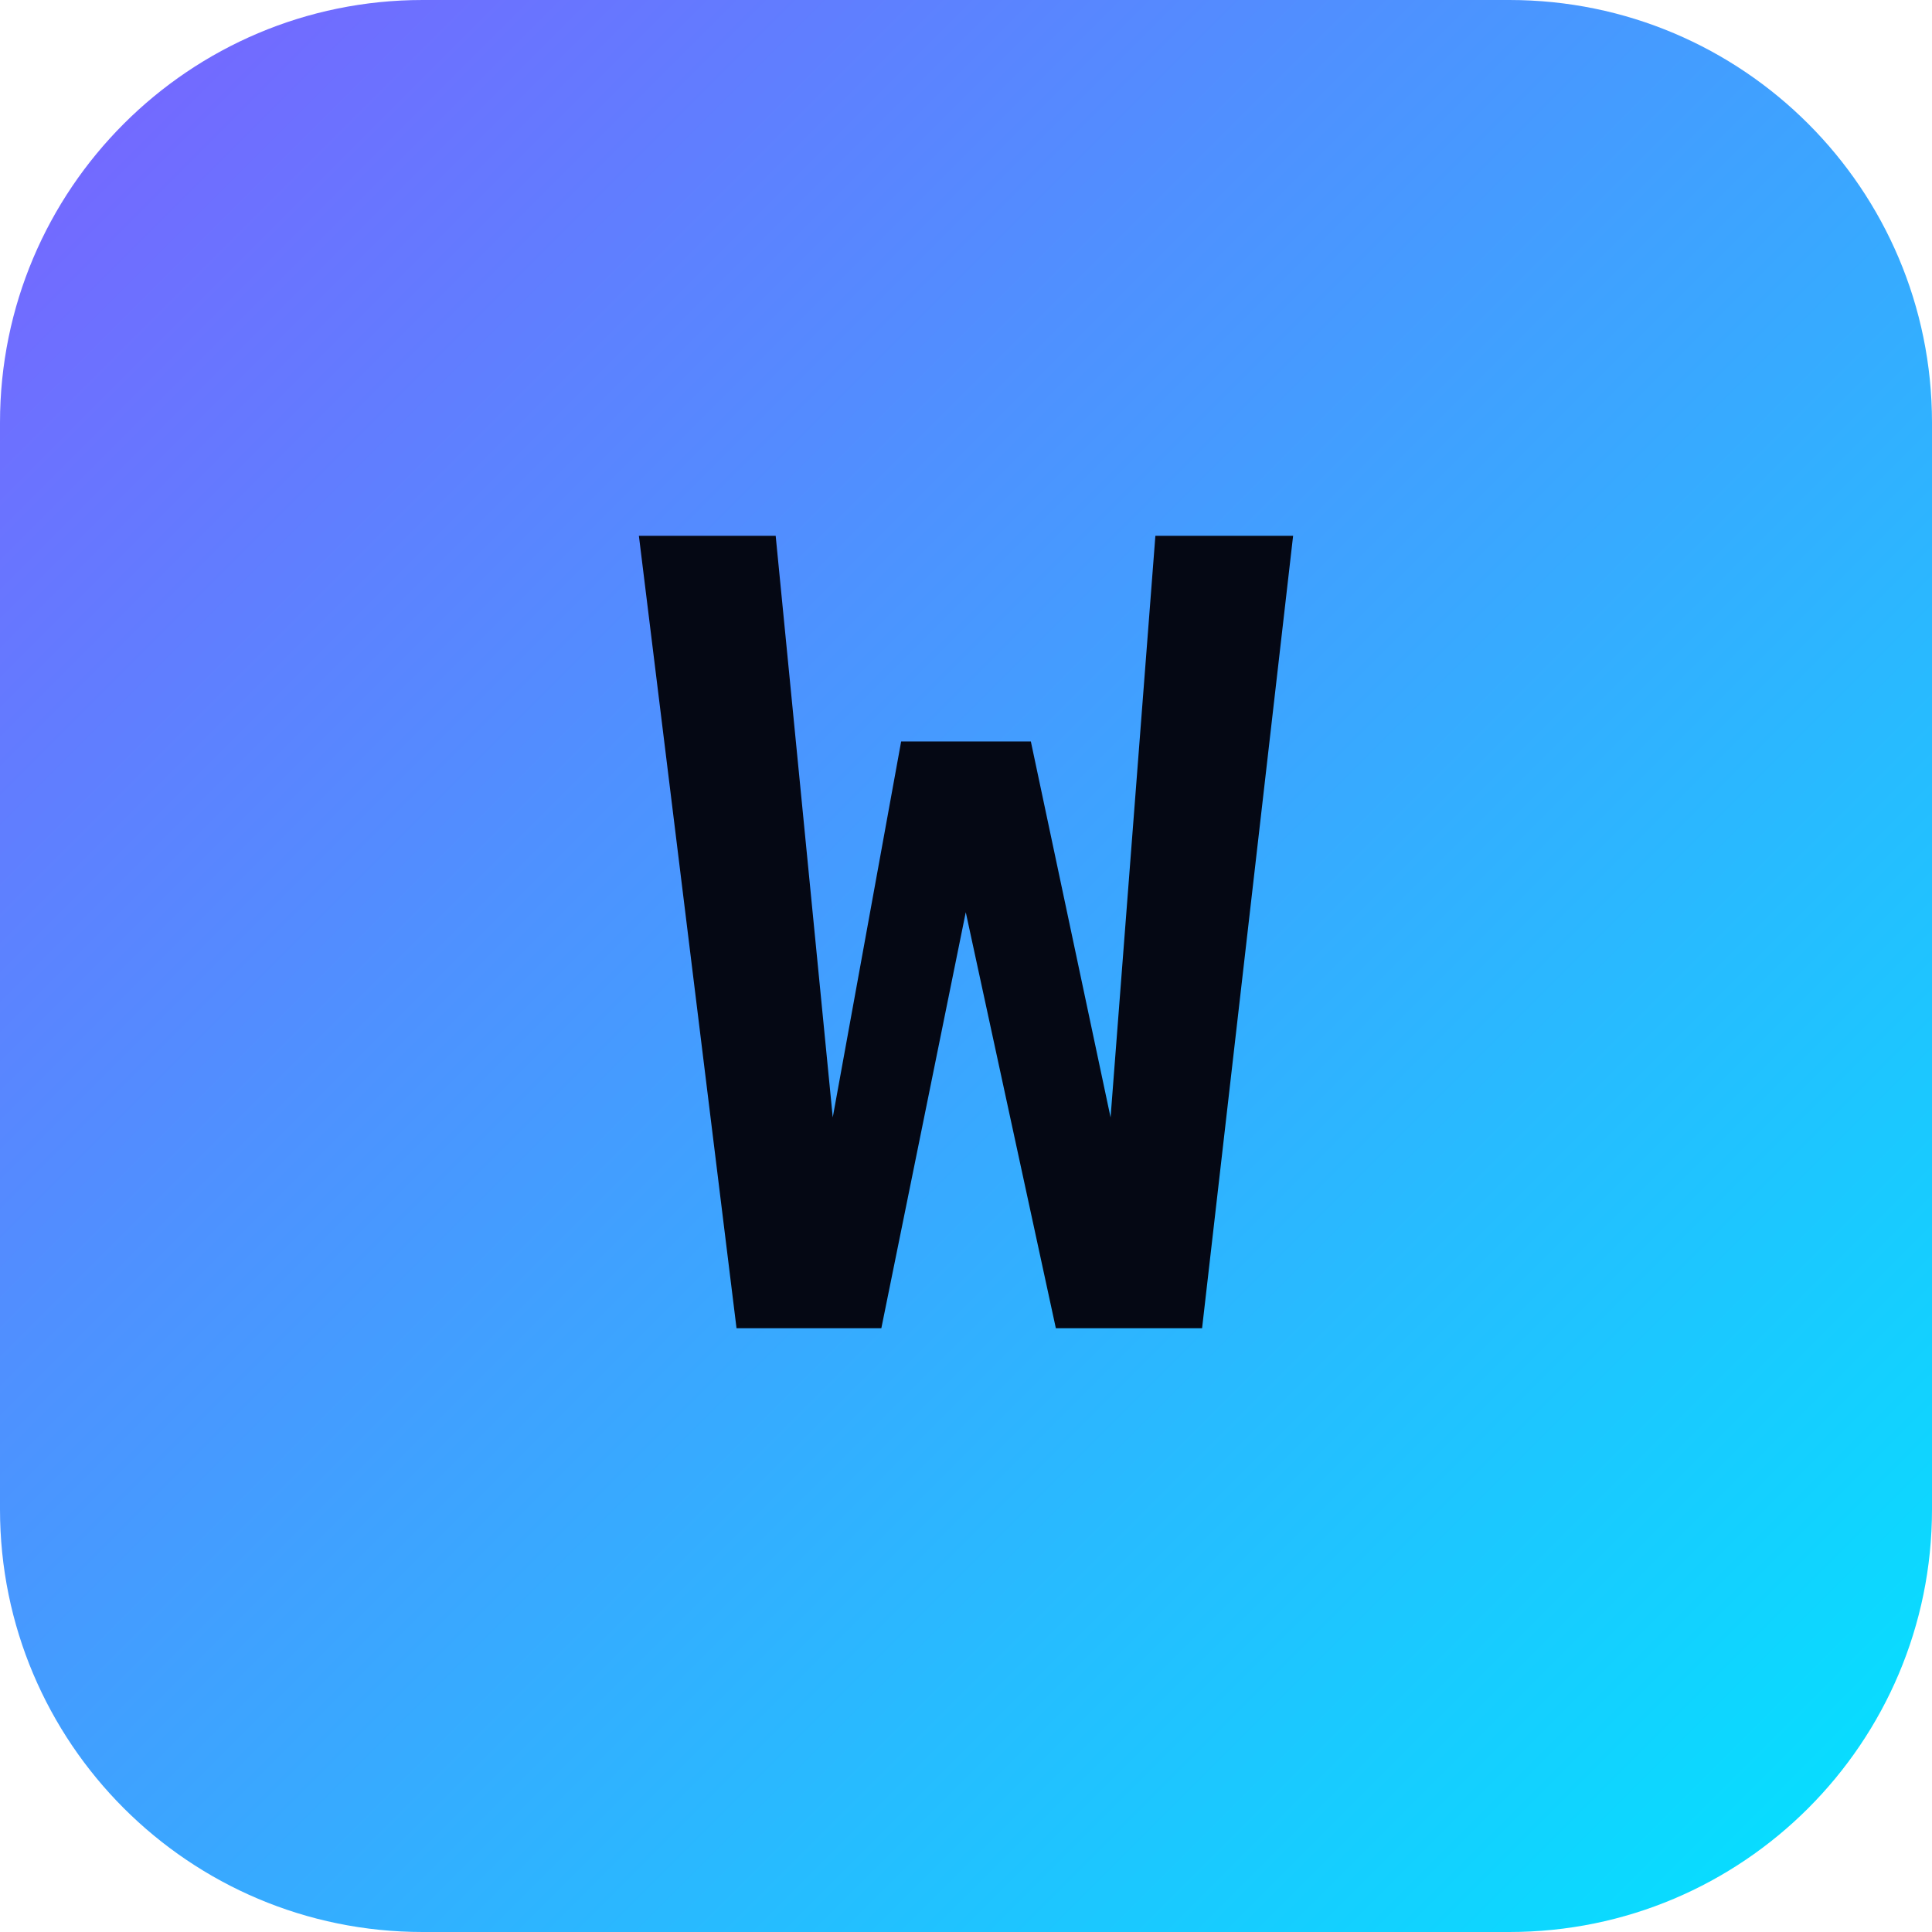
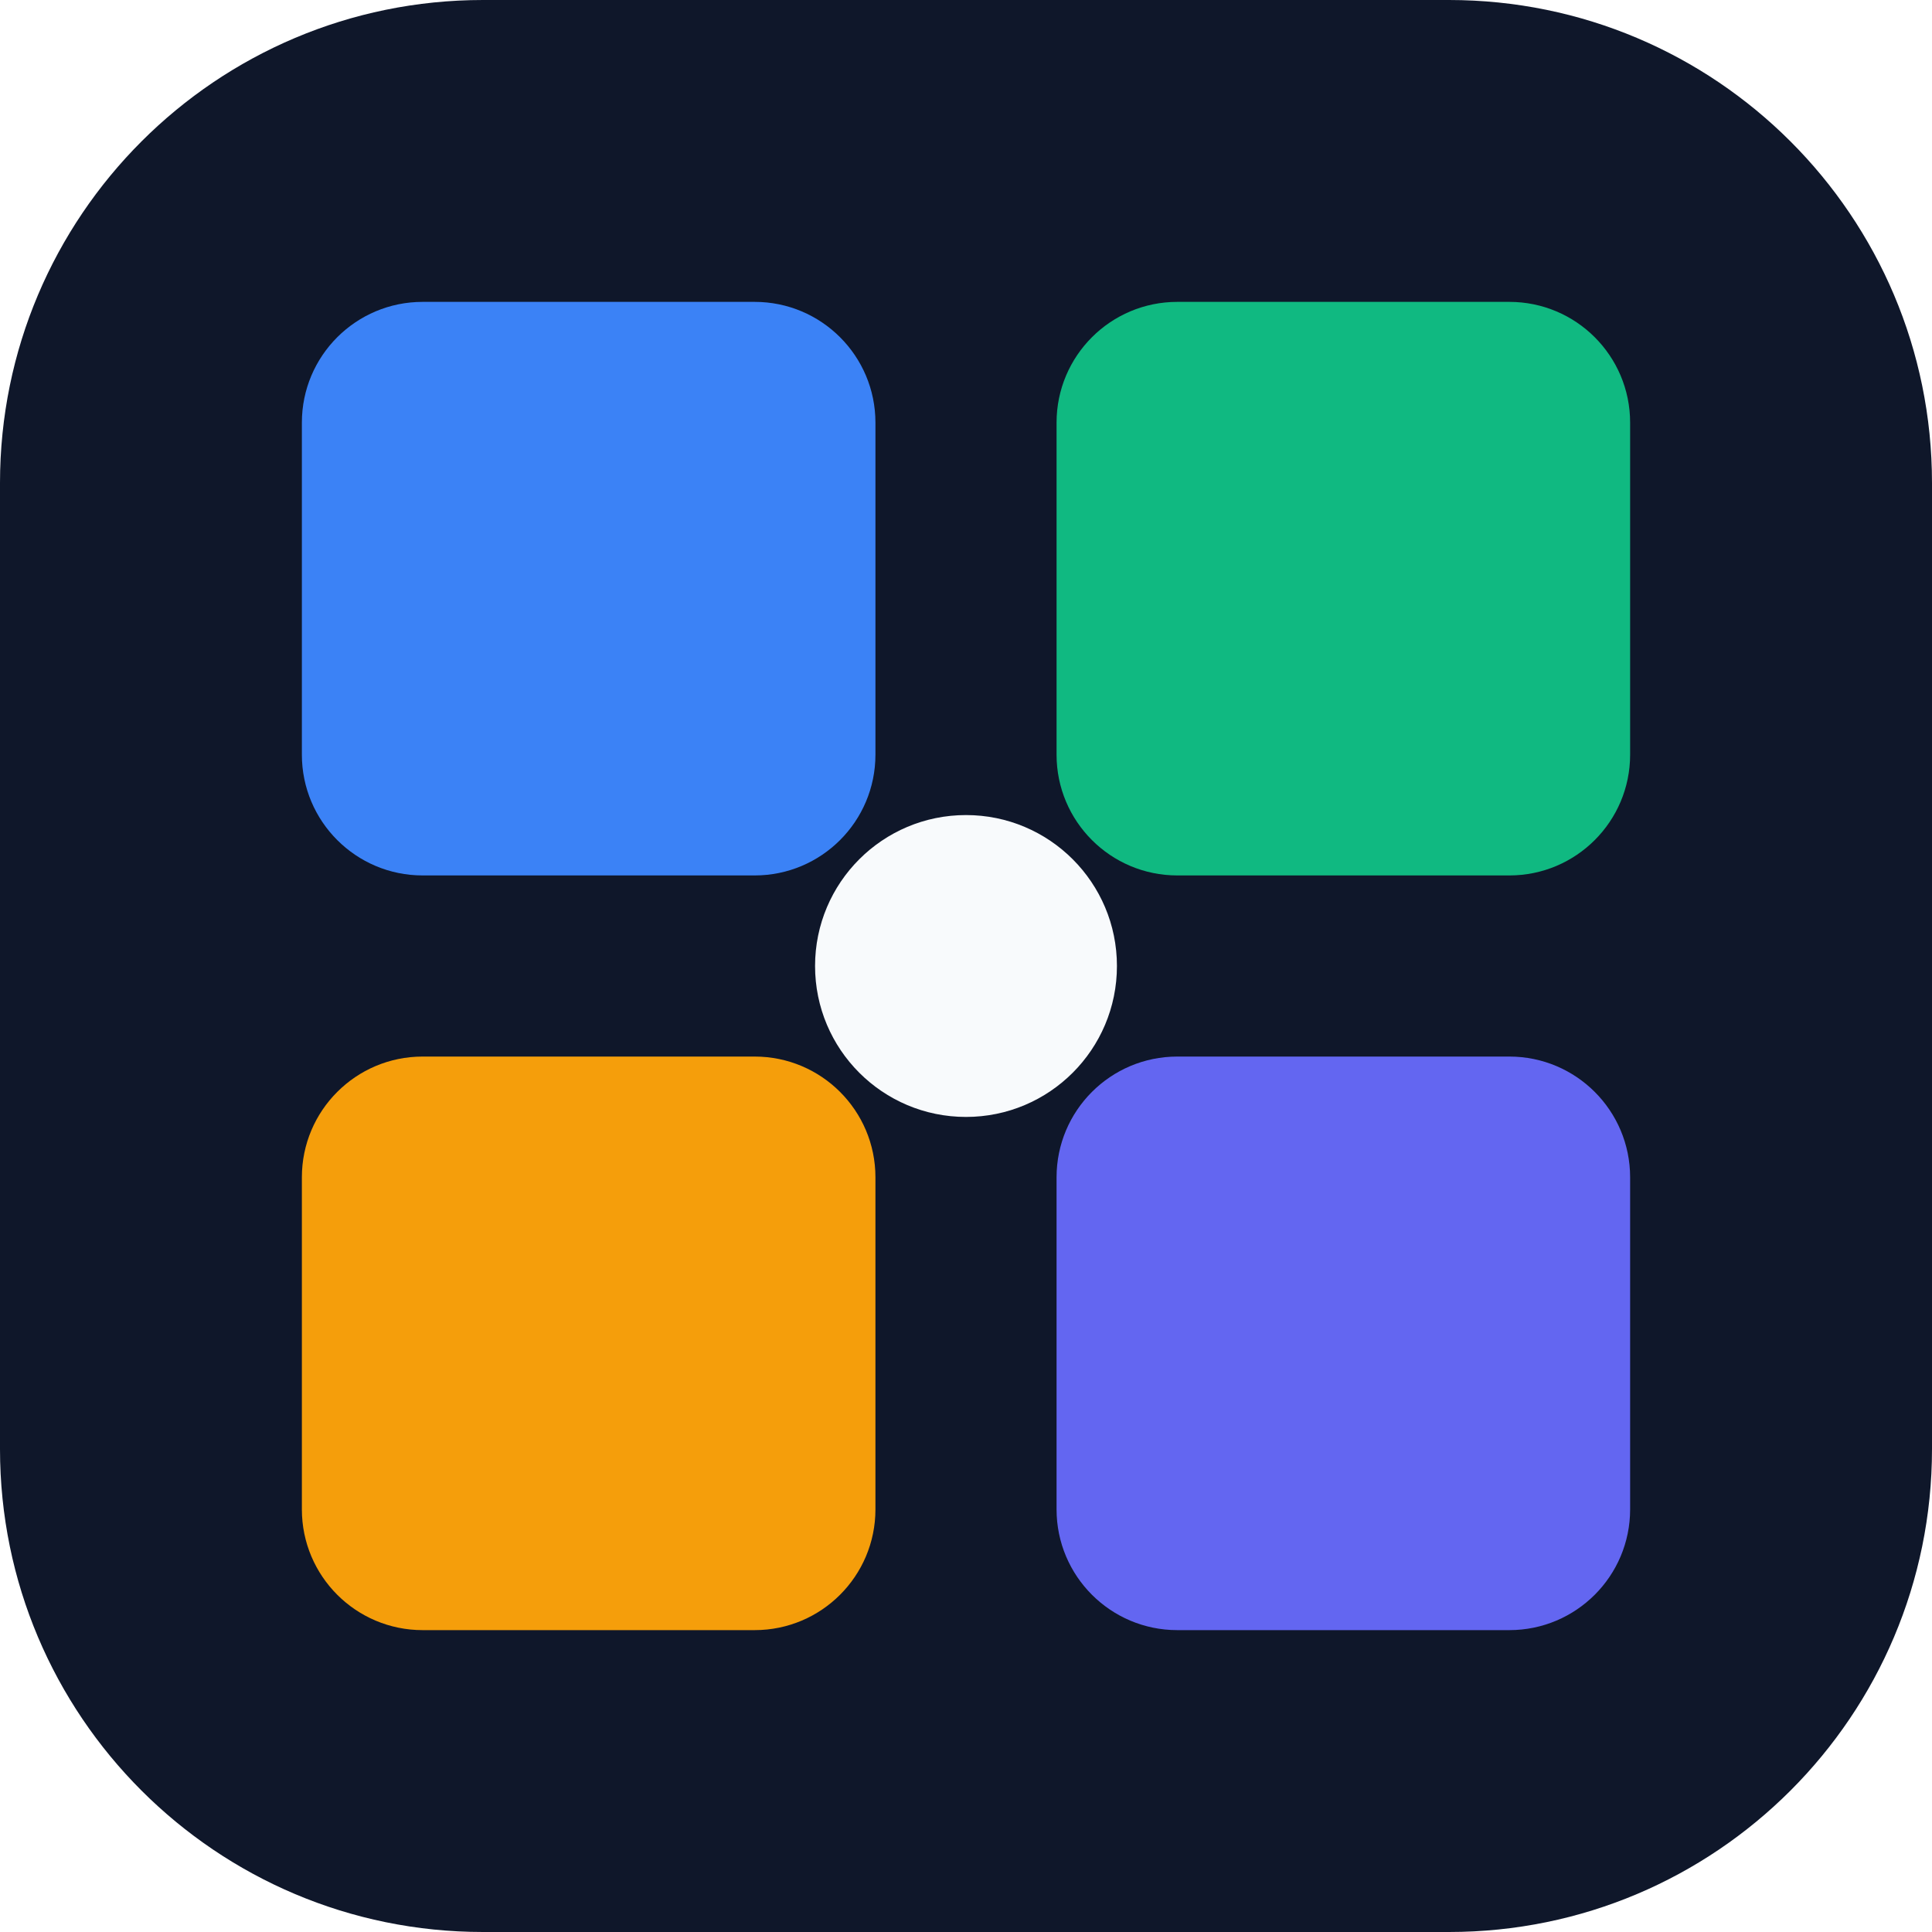
- <svg xmlns="http://www.w3.org/2000/svg" viewBox="0 0 64 64">
-   <defs>
-     <linearGradient id="g" x1="0%" y1="0%" x2="100%" y2="100%">
-       <stop offset="0%" stop-color="#7B61FF" />
-       <stop offset="100%" stop-color="#00E5FF" />
-     </linearGradient>
-   </defs>
-   <rect width="64" height="64" rx="14" fill="url(#g)" />
-   <text x="32" y="44" text-anchor="middle" font-family="monospace" font-weight="900" font-size="36" fill="#050814">W</text>
+ <svg xmlns="http://www.w3.org/2000/svg" viewBox="0 0 64 64" fill="none">
+   <rect width="64" height="64" rx="16" fill="#0F172A" />
+   <rect x="10" y="10" width="19" height="19" rx="4" fill="#3B82F6" />
+   <rect x="35" y="10" width="19" height="19" rx="4" fill="#10B981" />
+   <rect x="10" y="35" width="19" height="19" rx="4" fill="#F59E0B" />
+   <rect x="35" y="35" width="19" height="19" rx="4" fill="#6366F1" />
+   <circle cx="32" cy="32" r="5" fill="#F8FAFC" />
</svg>
